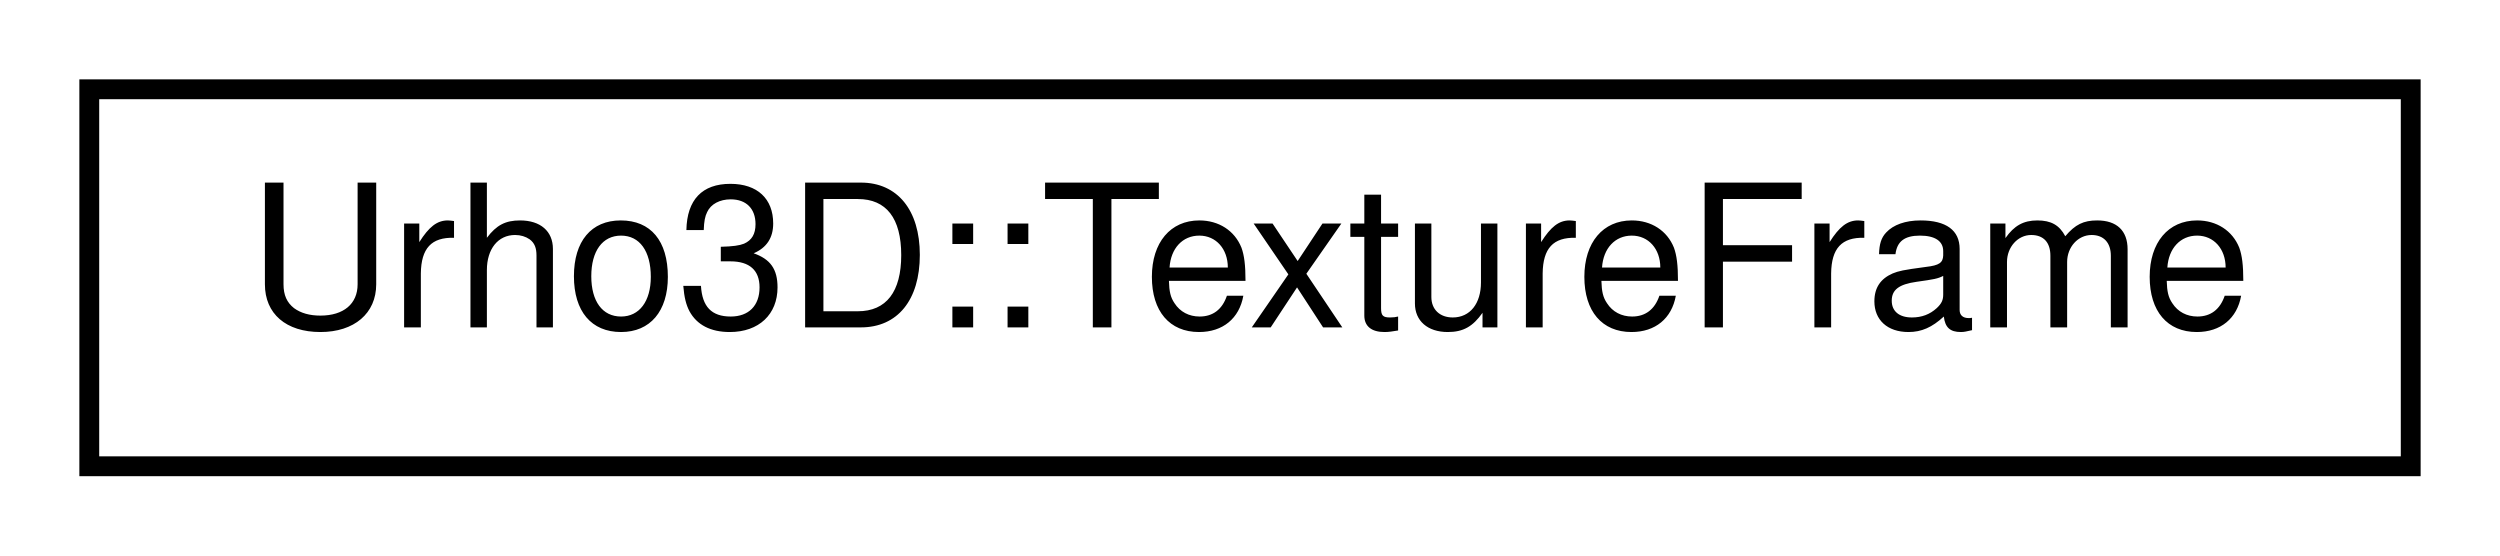
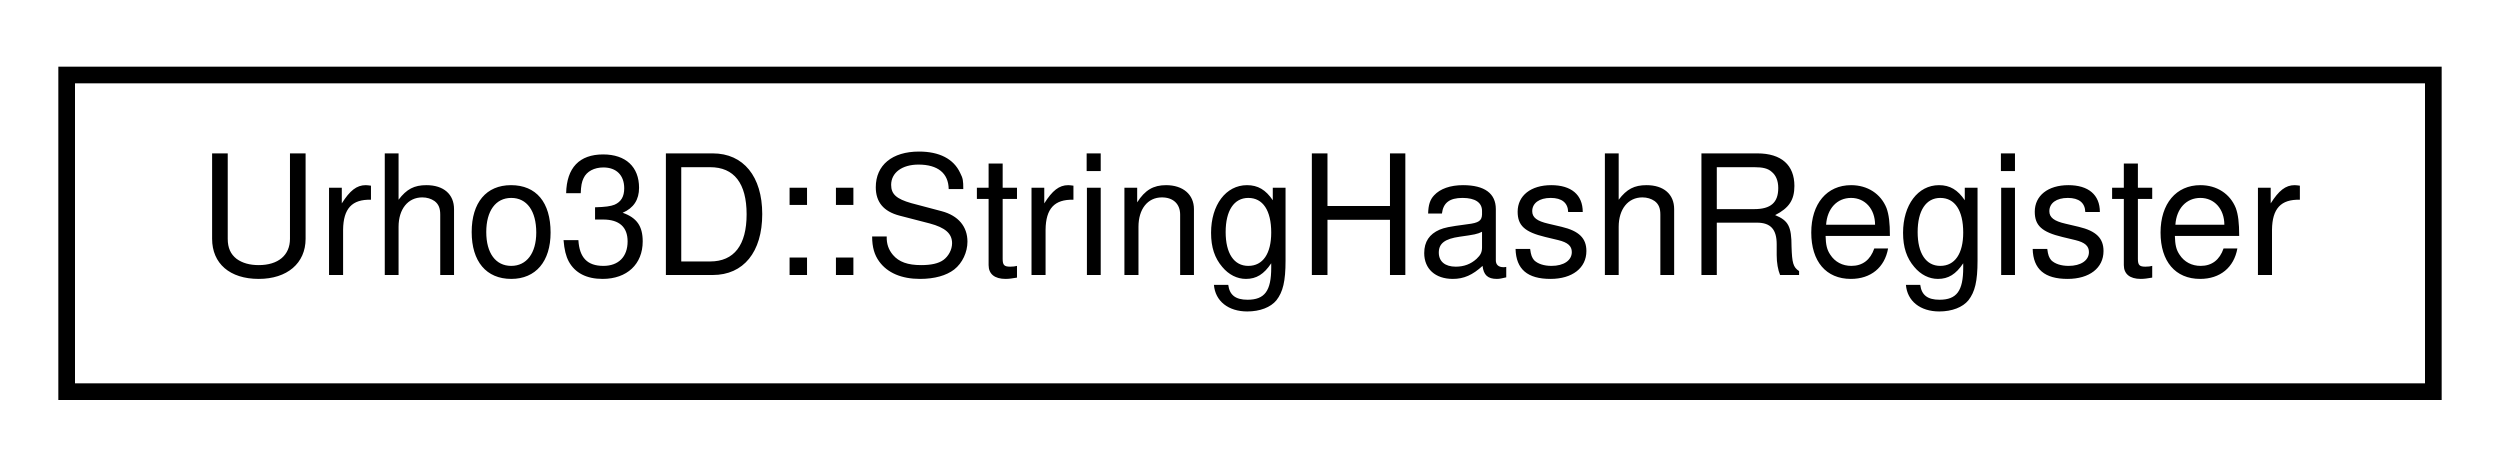
- <svg xmlns="http://www.w3.org/2000/svg" xmlns:xlink="http://www.w3.org/1999/xlink" width="126pt" height="28pt" viewBox="0.00 0.00 126.00 28.00">
+ <svg xmlns="http://www.w3.org/2000/svg" xmlns:xlink="http://www.w3.org/1999/xlink" width="150pt" height="28pt" viewBox="0.00 0.00 150.00 28.00">
  <g id="graph0" class="graph" transform="scale(1 1) rotate(0) translate(4 24)">
    <g id="node1" class="node">
      <g id="a_node1">
-         <a xlink:href="struct_urho3_d_1_1_texture_frame.html" target="_top" xlink:title="Texture animation frame definition. ">
-           <polygon fill="none" stroke="black" points="0.5,-0.5 0.5,-19.5 117.5,-19.5 117.5,-0.5 0.5,-0.5" />
-           <text text-anchor="middle" x="59" y="-7.5" font-family="Helvetica,sans-Serif" font-size="10.00">Urho3D::TextureFrame</text>
+         <a xlink:href="class_urho3_d_1_1_string_hash_register.html" target="_top" xlink:title="Helper class used for StringHash reversing. ">
+           <polygon fill="none" stroke="black" points="0,-0.5 0,-19.5 142,-19.5 142,-0.5 0,-0.5" />
+           <text text-anchor="middle" x="71" y="-7.5" font-family="Helvetica,sans-Serif" font-size="10.00">Urho3D::StringHashRegister</text>
        </a>
      </g>
    </g>
  </g>
</svg>
